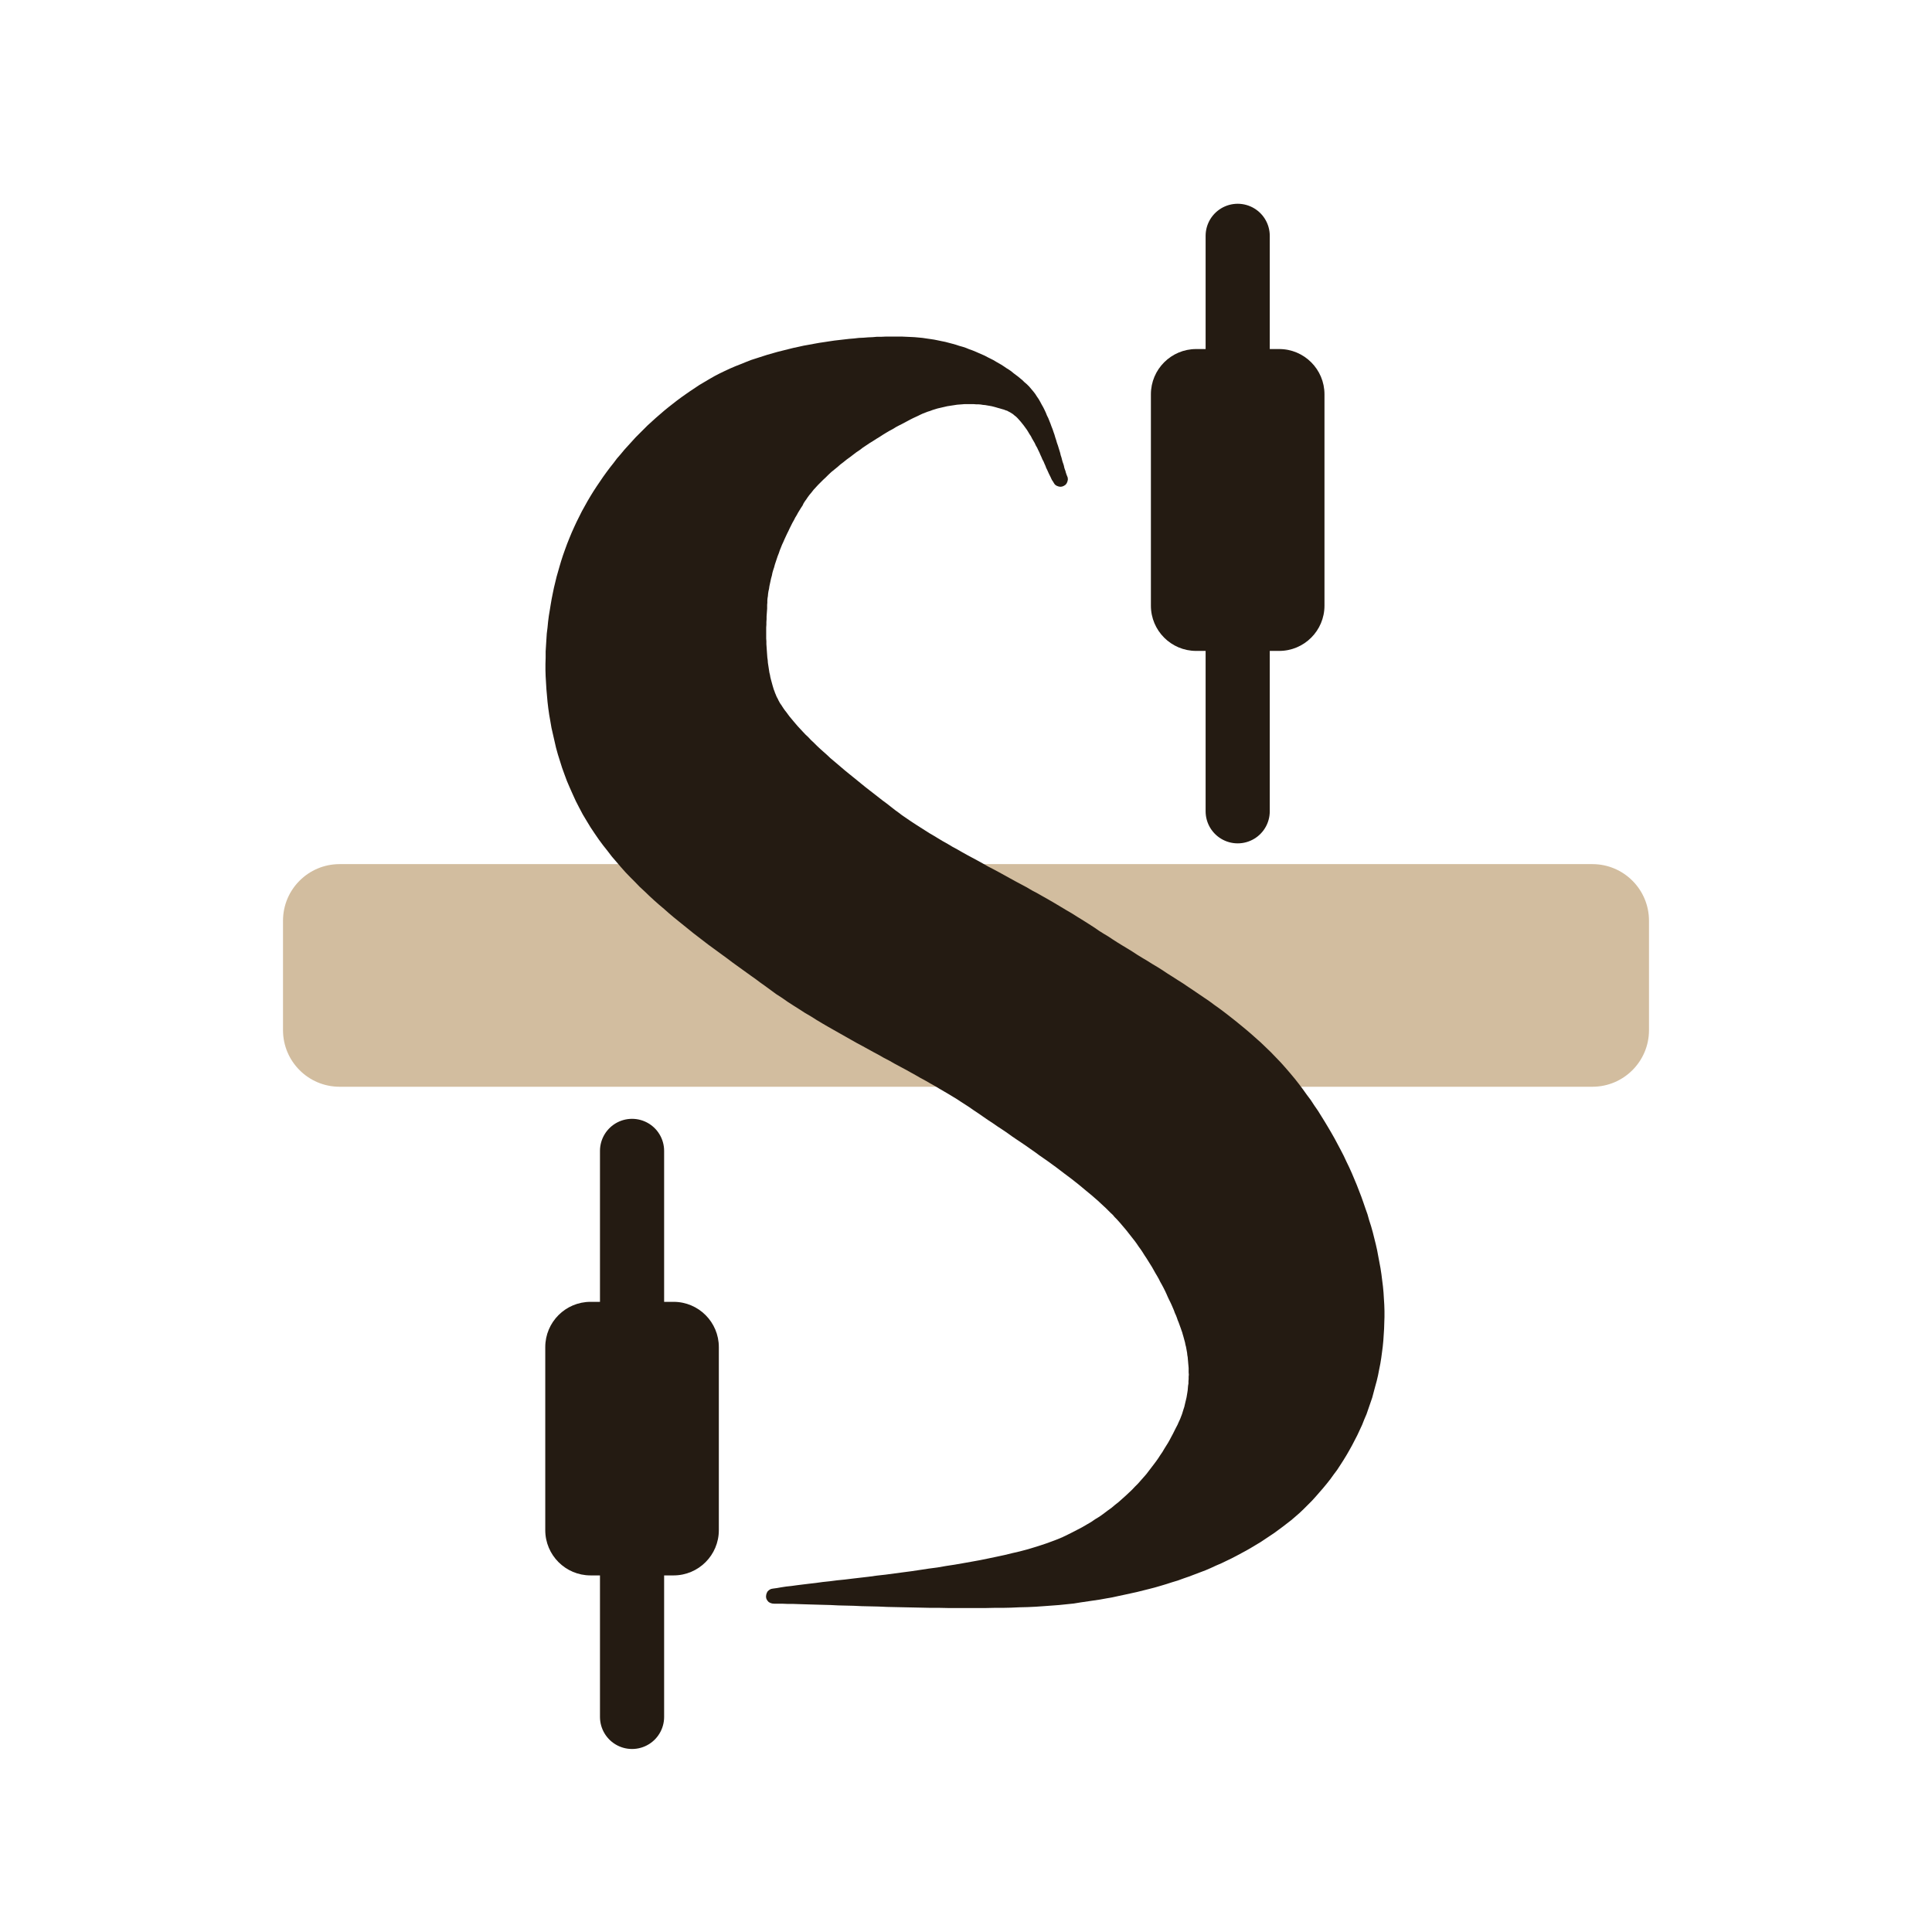
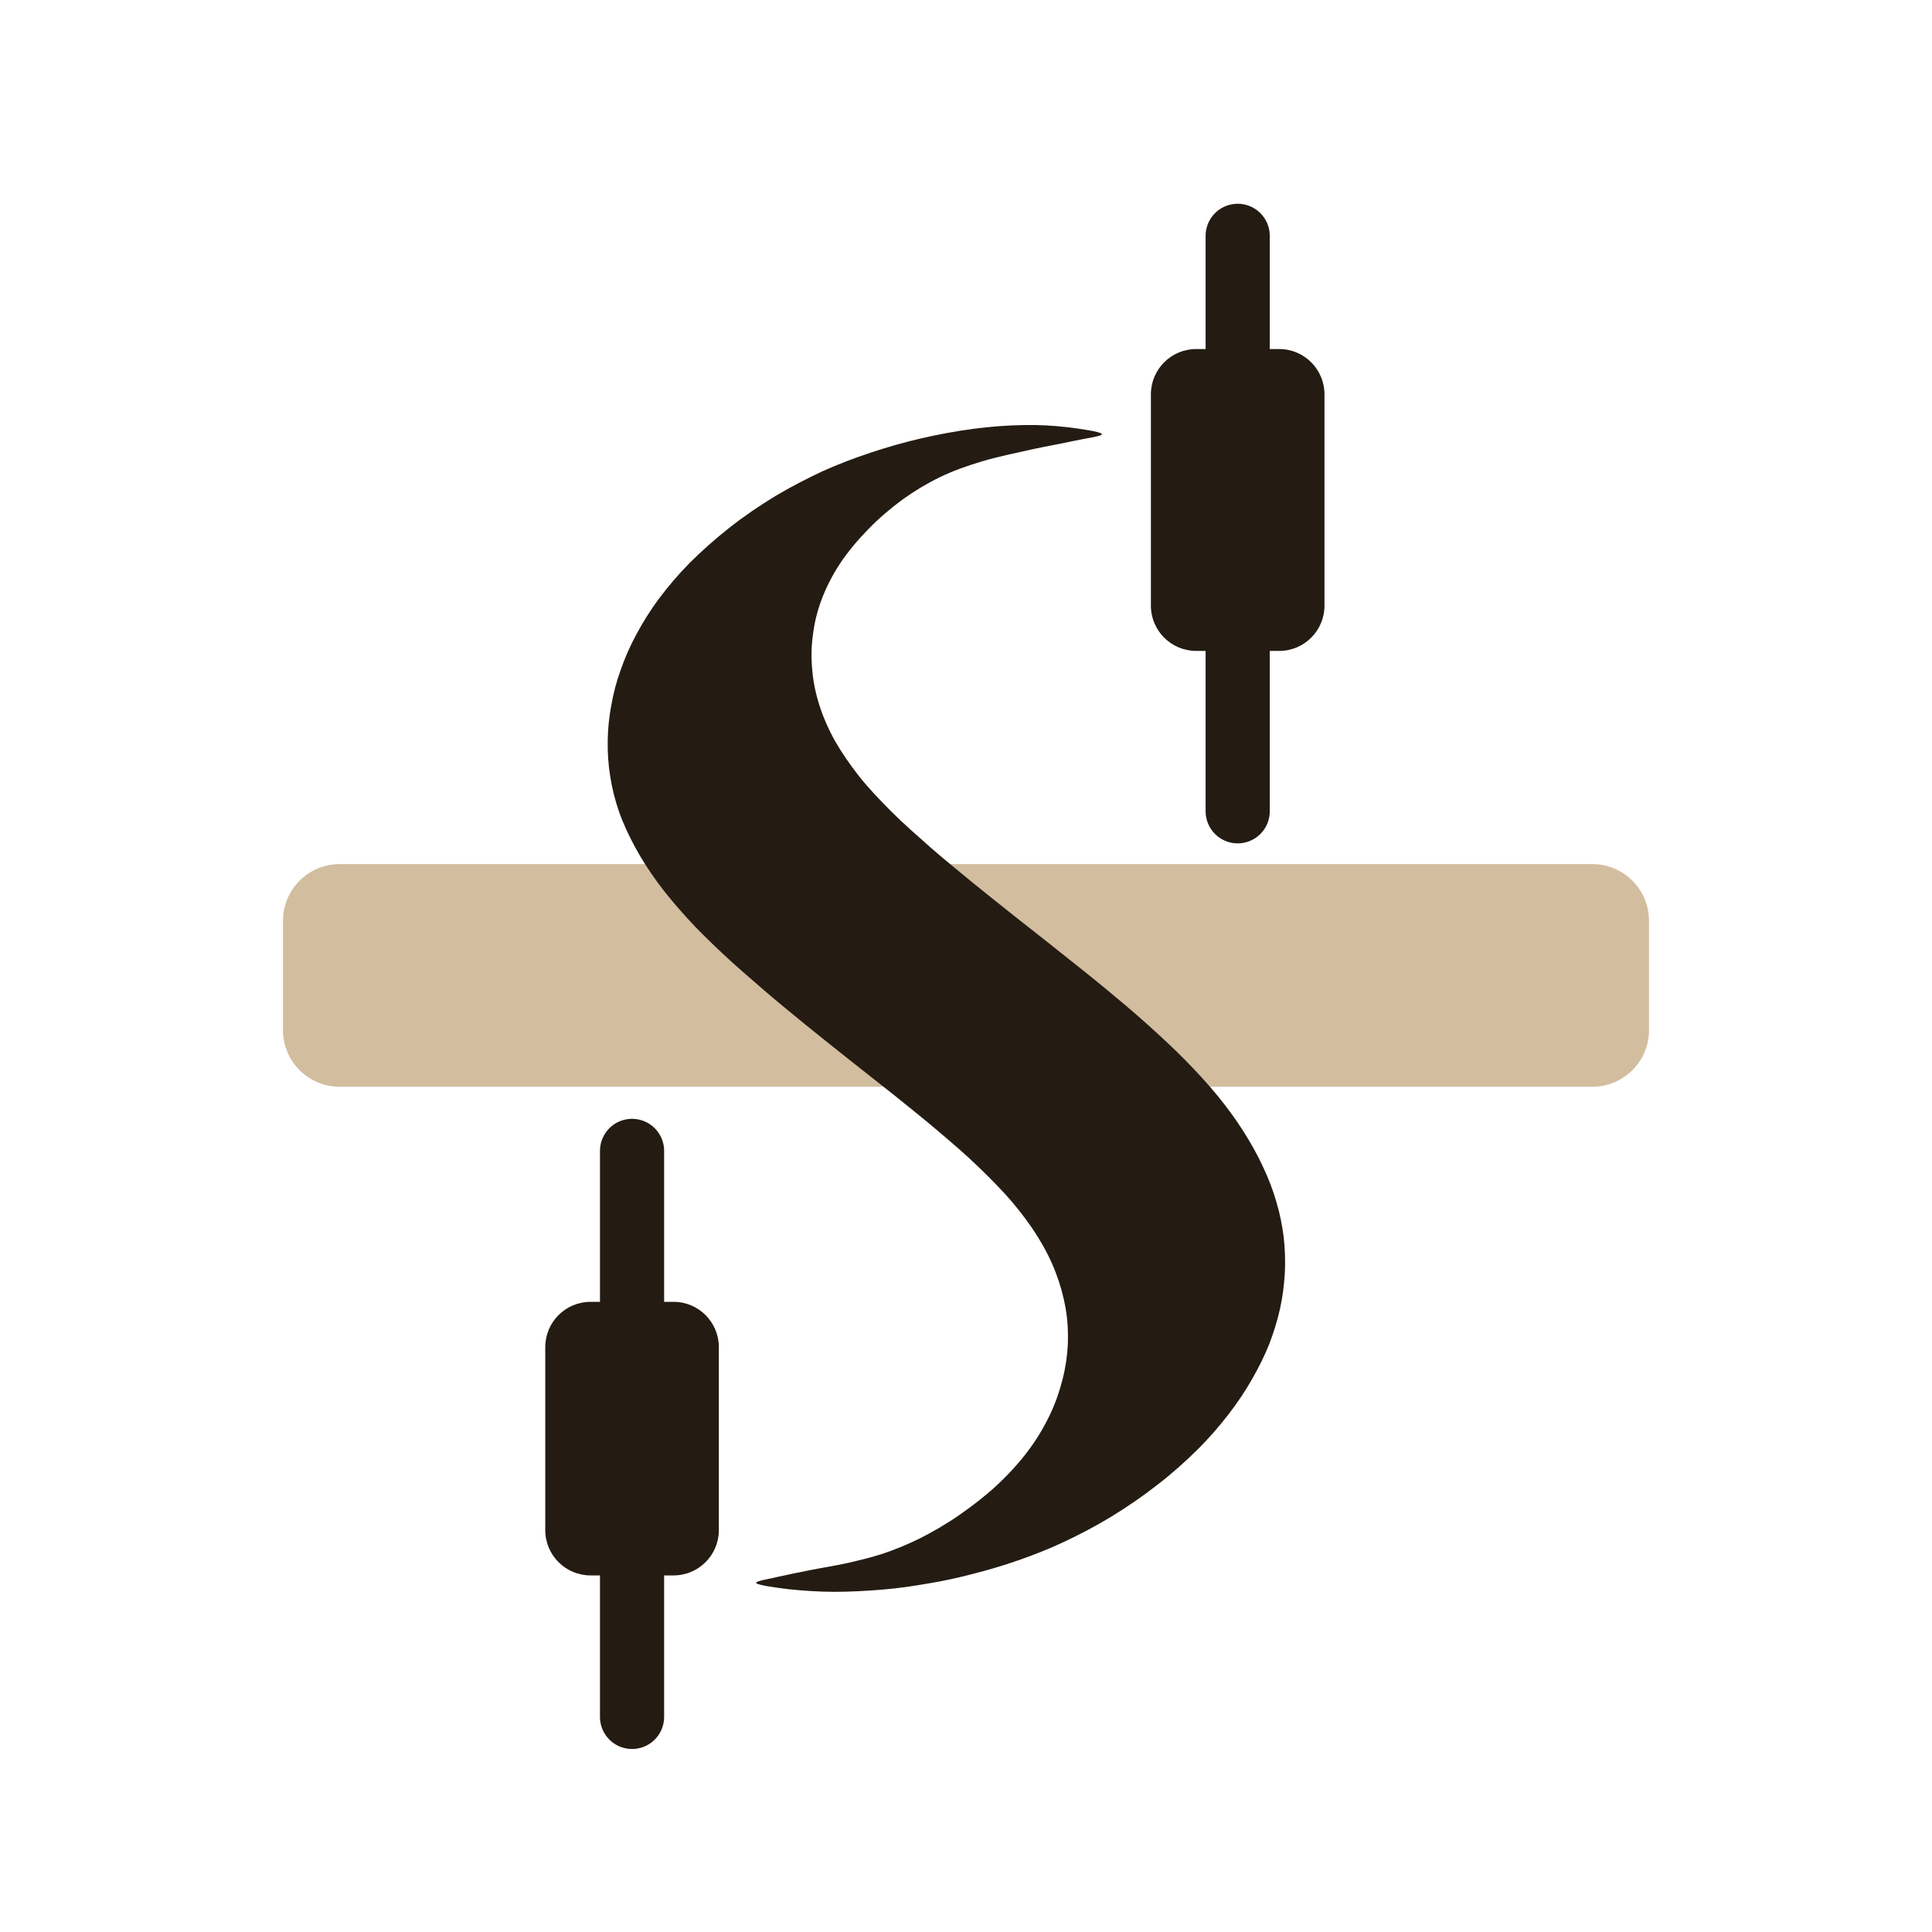
<svg xmlns="http://www.w3.org/2000/svg" viewBox="0 0 1024 1024" width="1024" height="1024">
  <rect x="150" y="458" width="724" height="118" rx="30" fill="#8A5205" fill-opacity="0.38" />
  <path d="M656 125V430M335 610V910" stroke="#241B12" stroke-width="34" stroke-linecap="round" />
  <rect x="610" y="185" width="92" height="160" rx="24" fill="#241B12" />
  <rect x="289" y="690" width="92" height="145" rx="24" fill="#241B12" />
-   <path d="M565.5 252.1L565.3 251.6L565.1 251.0L564.9 250.4L564.7 249.6L564.4 248.8L564.1 247.9L563.9 246.9L563.6 245.9L563.2 244.8L562.9 243.7L562.6 242.5L562.2 241.3L561.9 240.0L561.5 238.7L561.1 237.4L560.7 236.1L560.2 234.7L559.8 233.3L559.3 231.8L558.9 230.4L558.4 229.0L557.9 227.5L557.3 226.0L556.8 224.6L556.2 223.1L555.6 221.6L554.9 220.2L554.3 218.7L553.6 217.2L552.9 215.8L552.1 214.4L551.3 212.9L550.5 211.5L549.6 210.2L548.7 208.8L547.7 207.5L546.6 206.2L545.5 204.9L544.3 203.7L542.9 202.5L541.9 201.5L540.8 200.6L539.6 199.6L538.4 198.7L537.2 197.8L536.0 196.8L534.7 195.9L533.4 195.1L532.1 194.2L530.7 193.3L529.3 192.5L527.9 191.7L526.4 190.8L525.0 190.1L523.4 189.3L521.9 188.5L520.3 187.8L518.7 187.1L517.1 186.4L515.4 185.7L513.7 185.1L512.0 184.4L510.2 183.8L508.4 183.3L506.6 182.7L504.8 182.2L502.9 181.7L501.0 181.2L499.0 180.8L497.1 180.4L495.1 180.0L493.1 179.7L491.0 179.4L489.0 179.1L486.9 178.9L484.7 178.7L482.6 178.6L480.4 178.5L478.2 178.4L476.0 178.4L473.8 178.4L471.7 178.4L469.4 178.4L467.2 178.5L464.8 178.5L462.5 178.7L460.1 178.8L457.6 179.0L455.2 179.1L452.6 179.4L450.1 179.6L447.5 179.9L444.9 180.2L442.3 180.5L439.6 180.9L437.0 181.3L434.3 181.7L431.5 182.2L428.8 182.7L426.0 183.2L423.3 183.8L420.5 184.4L417.7 185.1L414.9 185.8L412.1 186.5L409.3 187.3L406.5 188.1L403.7 189.0L400.9 189.9L398.1 190.8L395.3 191.9L392.6 193.0L389.8 194.1L387.0 195.3L384.2 196.6L381.5 197.9L378.8 199.3L376.0 200.9L373.3 202.5L370.6 204.1L368.2 205.7L365.8 207.3L363.5 208.9L361.1 210.6L358.8 212.3L356.5 214.1L354.2 215.9L352.0 217.7L349.8 219.6L347.6 221.5L345.4 223.5L343.2 225.5L341.1 227.6L339.0 229.7L336.9 231.8L334.9 234.0L332.9 236.2L330.9 238.4L329.0 240.7L327.0 243.0L325.2 245.4L323.3 247.8L321.5 250.2L319.7 252.7L318.0 255.2L316.3 257.7L314.6 260.3L313.0 262.9L311.4 265.6L309.9 268.3L308.4 271.0L307.0 273.8L305.6 276.6L304.3 279.4L303.0 282.3L301.8 285.2L300.6 288.2L299.5 291.2L298.4 294.3L297.4 297.4L296.6 300.1L295.8 302.9L295.0 305.7L294.3 308.6L293.6 311.5L293.0 314.4L292.4 317.4L291.9 320.3L291.4 323.4L290.9 326.4L290.5 329.5L290.2 332.6L289.8 335.8L289.6 338.9L289.4 342.1L289.2 345.3L289.2 348.6L289.1 351.9L289.1 355.2L289.2 358.5L289.4 361.8L289.6 365.2L289.9 368.6L290.2 372.0L290.6 375.4L291.1 378.9L291.7 382.3L292.3 385.8L293.1 389.3L293.9 392.8L294.7 396.3L295.7 399.9L296.8 403.4L297.9 406.9L299.2 410.5L300.5 414.0L302.0 417.5L303.6 421.1L305.2 424.6L307.0 428.1L308.9 431.7L311.0 435.2L313.0 438.5L315.2 441.8L317.4 445.0L319.7 448.1L322.0 451.0L324.3 454.0L326.7 456.8L329.1 459.6L331.5 462.3L334.0 464.9L336.5 467.4L339.0 470.0L341.6 472.4L344.1 474.8L346.7 477.2L349.3 479.5L351.9 481.7L354.5 484.0L357.1 486.2L359.7 488.3L362.3 490.4L364.9 492.5L367.5 494.6L370.1 496.6L372.7 498.6L375.3 500.6L377.9 502.5L380.5 504.4L383.1 506.3L385.7 508.2L388.2 510.1L390.7 511.9L393.2 513.7L395.7 515.5L398.2 517.3L400.6 519.0L403.0 520.8L405.4 522.5L408.4 524.7L411.4 526.9L414.5 528.9L417.5 531.0L420.6 533.0L423.6 534.9L426.7 536.9L429.8 538.7L432.8 540.6L435.8 542.4L438.9 544.2L441.9 545.9L444.9 547.6L447.9 549.3L450.9 551.0L453.9 552.7L456.9 554.3L459.8 555.9L462.7 557.5L465.7 559.1L468.5 560.7L471.4 562.2L474.2 563.8L477.0 565.3L479.8 566.8L482.5 568.3L485.2 569.8L487.8 571.3L490.4 572.7L493.0 574.2L495.5 575.6L498.0 577.1L500.4 578.5L502.8 579.9L505.1 581.3L507.4 582.7L509.5 584.1L511.7 585.5L513.7 586.8L515.7 588.2L518.4 590.0L521.0 591.8L523.6 593.6L526.2 595.3L528.8 597.1L531.4 598.8L533.9 600.5L536.4 602.3L538.9 604.0L541.3 605.6L543.8 607.3L546.2 609.0L548.5 610.6L550.8 612.3L553.1 613.9L555.4 615.5L557.6 617.1L559.8 618.7L561.9 620.3L564.0 621.9L566.0 623.4L568.0 624.9L569.9 626.4L571.8 627.9L573.6 629.4L575.4 630.9L577.1 632.3L578.8 633.7L580.4 635.1L581.9 636.4L583.4 637.8L584.8 639.1L586.1 640.3L587.4 641.6L588.6 642.8L589.8 643.9L590.8 645.1L591.9 646.2L592.8 647.2L593.7 648.2L594.8 649.5L595.9 650.8L597.0 652.1L598.1 653.5L599.2 654.9L600.3 656.3L601.4 657.7L602.5 659.2L603.5 660.7L604.6 662.2L605.6 663.7L606.6 665.3L607.6 666.8L608.6 668.4L609.6 670.0L610.6 671.6L611.5 673.2L612.4 674.8L613.3 676.3L614.2 677.9L615.0 679.5L615.9 681.1L616.7 682.6L617.5 684.2L618.2 685.7L618.9 687.3L619.6 688.8L620.3 690.2L621.0 691.7L621.6 693.1L622.2 694.5L622.7 695.9L623.3 697.2L623.8 698.5L624.2 699.7L624.7 700.9L625.1 702.0L625.5 703.1L625.9 704.2L626.2 705.1L626.6 706.2L626.9 707.3L627.2 708.3L627.5 709.4L627.8 710.5L628.1 711.6L628.3 712.7L628.6 713.8L628.8 714.9L629.0 716.0L629.2 717.1L629.3 718.2L629.5 719.3L629.6 720.5L629.7 721.6L629.8 722.8L629.9 723.9L630.0 725.1L630.0 726.2L630.0 727.4L630.1 728.6L630.0 729.7L630.0 730.9L629.9 732.1L629.9 733.3L629.7 734.5L629.6 735.7L629.5 736.9L629.3 738.2L629.1 739.4L628.9 740.6L628.6 741.9L628.3 743.1L628.0 744.4L627.7 745.7L627.3 746.9L626.9 748.2L626.5 749.5L626.0 750.8L625.5 752.1L624.8 753.6L624.1 755.2L623.3 756.7L622.5 758.3L621.7 759.9L620.9 761.4L620.0 763.1L619.1 764.7L618.1 766.3L617.1 767.9L616.1 769.6L615.0 771.2L613.9 772.9L612.7 774.6L611.5 776.2L610.2 777.9L608.9 779.6L607.6 781.3L606.2 782.9L604.7 784.6L603.2 786.3L601.6 787.9L600.0 789.6L598.3 791.2L596.6 792.8L594.8 794.4L592.9 796.1L591.0 797.6L589.1 799.2L587.0 800.7L584.9 802.3L582.8 803.8L580.5 805.2L578.3 806.7L575.9 808.1L573.5 809.5L571.0 810.8L568.5 812.1L565.9 813.4L563.2 814.7L560.6 815.8L557.7 816.9L554.7 818.0L551.4 819.1L547.9 820.2L544.2 821.3L540.4 822.3L536.5 823.2L532.4 824.2L528.2 825.1L523.9 826.0L519.5 826.9L515.1 827.7L510.6 828.5L506.0 829.3L501.4 830.0L496.8 830.8L492.2 831.4L487.6 832.1L482.9 832.8L478.3 833.4L473.8 834.0L469.3 834.6L464.8 835.1L460.4 835.7L456.1 836.2L451.8 836.7L447.7 837.2L443.7 837.6L439.8 838.1L436.0 838.5L432.4 839.0L428.9 839.4L425.6 839.8L422.4 840.2L419.5 840.6L416.7 840.9L414.1 841.3L411.8 841.7L409.6 842.0L408.6 842.2L407.7 842.7L406.9 843.4L406.4 844.3L406.1 845.3L406.0 846.4L406.2 847.4L406.7 848.3L407.4 849.1L408.3 849.6L409.3 849.9L410.4 850.0L412.4 850.0L414.7 850.0L417.2 850.1L420.0 850.1L422.9 850.2L426.1 850.3L429.4 850.4L432.9 850.5L436.5 850.6L440.3 850.7L444.2 850.9L448.3 851.0L452.5 851.1L456.7 851.3L461.1 851.4L465.6 851.5L470.1 851.7L474.7 851.8L479.4 851.9L484.1 852.0L488.8 852.1L493.5 852.2L498.3 852.2L503.1 852.3L507.8 852.3L512.6 852.3L517.3 852.3L522.0 852.3L526.7 852.2L531.2 852.2L535.8 852.1L540.3 851.9L544.6 851.8L548.9 851.6L553.2 851.3L557.3 851.0L561.3 850.7L565.2 850.3L569.1 849.9L572.8 849.3L576.2 848.8L579.6 848.3L583.0 847.8L586.3 847.2L589.7 846.6L592.9 845.9L596.2 845.2L599.4 844.5L602.6 843.8L605.8 843.0L609.0 842.2L612.1 841.4L615.2 840.5L618.2 839.6L621.3 838.6L624.3 837.7L627.3 836.6L630.2 835.6L633.1 834.5L636.0 833.4L638.9 832.3L641.7 831.1L644.5 829.8L647.3 828.6L650.0 827.3L652.7 826.0L655.4 824.6L658.0 823.2L660.6 821.8L663.2 820.3L665.7 818.8L668.2 817.3L670.6 815.7L673.0 814.1L675.4 812.5L677.7 810.8L680.0 809.1L682.2 807.4L684.4 805.7L686.5 803.9L688.8 801.9L691.0 799.8L693.1 797.7L695.3 795.5L697.3 793.3L699.3 791.0L701.3 788.7L703.2 786.4L705.1 784.0L706.9 781.5L708.7 779.1L710.4 776.5L712.0 774.0L713.6 771.4L715.1 768.8L716.6 766.1L718.0 763.4L719.4 760.7L720.7 757.9L722.0 755.1L723.1 752.3L724.3 749.5L725.3 746.6L726.3 743.7L727.3 740.8L728.1 737.8L728.9 734.8L729.7 731.9L730.4 728.9L731.0 725.8L731.6 722.8L732.1 719.7L732.5 716.7L732.9 713.6L733.2 710.5L733.4 707.4L733.6 704.3L733.7 701.1L733.8 698.0L733.8 694.9L733.7 691.6L733.5 688.4L733.3 685.1L733.0 681.9L732.6 678.7L732.2 675.5L731.7 672.2L731.1 669.0L730.5 665.8L729.9 662.6L729.2 659.5L728.4 656.3L727.6 653.1L726.7 649.9L725.7 646.8L724.8 643.6L723.7 640.5L722.6 637.3L721.5 634.2L720.3 631.1L719.1 628.0L717.8 624.9L716.5 621.8L715.1 618.7L713.6 615.6L712.2 612.6L710.6 609.5L709.0 606.5L707.4 603.5L705.7 600.5L704.0 597.6L702.2 594.6L700.4 591.7L698.6 588.8L696.6 585.9L694.7 583.0L692.6 580.2L690.6 577.4L688.5 574.6L686.3 571.8L683.8 568.8L681.3 565.9L678.8 563.1L676.2 560.4L673.6 557.7L670.9 555.1L668.3 552.6L665.6 550.2L662.9 547.8L660.2 545.5L657.4 543.2L654.7 541.0L651.9 538.8L649.2 536.7L646.4 534.6L643.6 532.6L640.9 530.6L638.1 528.7L635.3 526.8L632.5 524.9L629.8 523.1L627.0 521.2L624.3 519.5L621.5 517.7L618.8 516.0L616.1 514.2L613.4 512.5L610.7 510.9L608.0 509.2L605.3 507.6L602.7 506.0L600.1 504.3L597.5 502.7L595.0 501.2L592.4 499.6L589.9 498.0L587.5 496.4L585.0 494.9L582.6 493.4L580.3 491.8L577.2 489.8L574.2 487.9L571.1 486.0L568.1 484.1L565.0 482.3L562.0 480.5L559.0 478.7L555.9 476.9L552.9 475.2L549.9 473.5L546.9 471.9L544.0 470.2L541.0 468.6L538.0 467.0L535.1 465.4L532.2 463.8L529.3 462.2L526.5 460.7L523.6 459.2L520.8 457.6L518.1 456.1L515.3 454.6L512.7 453.2L510.0 451.7L507.4 450.2L504.8 448.8L502.3 447.3L499.8 445.9L497.3 444.4L495.0 443.0L492.6 441.6L490.4 440.2L488.2 438.8L486.0 437.4L484.0 436.1L481.9 434.7L480.0 433.4L478.1 432.1L476.4 430.8L474.6 429.5L472.3 427.7L470.0 425.9L467.7 424.2L465.4 422.4L463.1 420.6L460.9 418.9L458.6 417.1L456.5 415.4L454.3 413.6L452.2 411.9L450.1 410.2L448.0 408.5L446.0 406.8L444.0 405.1L442.0 403.4L440.1 401.8L438.3 400.1L436.5 398.5L434.7 396.9L433.0 395.3L431.4 393.7L429.8 392.2L428.3 390.6L426.8 389.2L425.4 387.7L424.1 386.3L422.8 384.9L421.6 383.5L420.5 382.2L419.5 381.0L418.5 379.8L417.6 378.6L416.8 377.5L416.0 376.5L415.3 375.5L414.7 374.6L414.2 373.8L413.7 373.1L413.3 372.5L413.0 371.9L412.6 371.2L412.3 370.5L411.9 369.8L411.5 369.0L411.2 368.2L410.8 367.3L410.5 366.4L410.1 365.4L409.8 364.4L409.5 363.4L409.2 362.3L408.9 361.2L408.6 360.1L408.3 358.9L408.1 357.7L407.8 356.5L407.6 355.2L407.4 353.9L407.2 352.6L407.0 351.3L406.9 349.9L406.7 348.5L406.6 347.1L406.5 345.7L406.4 344.3L406.3 342.8L406.2 341.4L406.2 339.9L406.1 338.4L406.1 337.0L406.1 335.5L406.1 334.1L406.1 332.6L406.2 331.1L406.2 329.7L406.3 328.2L406.3 326.8L406.4 325.4L406.5 324.0L406.6 322.6L406.6 321.6L406.6 320.6L406.7 319.5L406.7 318.3L406.8 317.1L407.0 315.9L407.1 314.7L407.3 313.4L407.6 312.1L407.8 310.7L408.1 309.3L408.4 307.9L408.7 306.5L409.1 305.1L409.4 303.6L409.8 302.2L410.3 300.7L410.7 299.2L411.2 297.7L411.7 296.2L412.2 294.7L412.8 293.2L413.3 291.7L413.9 290.2L414.5 288.7L415.2 287.2L415.8 285.8L416.5 284.3L417.2 282.8L417.9 281.4L418.6 279.9L419.3 278.5L420.0 277.1L420.8 275.7L421.5 274.3L422.3 273.0L423.0 271.7L423.8 270.4L424.6 269.1L425.4 267.9L425.9 266.8L426.6 265.7L427.4 264.6L428.2 263.4L429.1 262.2L430.2 260.9L431.2 259.6L432.4 258.3L433.6 257.0L434.9 255.7L436.3 254.3L437.7 253.0L439.1 251.6L440.6 250.2L442.2 248.9L443.8 247.6L445.4 246.2L447.1 244.9L448.7 243.6L450.5 242.3L452.2 241.0L453.9 239.7L455.7 238.5L457.4 237.2L459.2 236.0L461.0 234.8L462.8 233.7L464.5 232.6L466.3 231.5L468.0 230.4L469.8 229.3L471.5 228.3L473.2 227.4L474.8 226.4L476.5 225.5L478.1 224.7L479.6 223.9L481.1 223.1L482.6 222.3L484.0 221.6L485.3 221.0L486.6 220.4L487.8 219.8L489.1 219.2L490.4 218.7L491.7 218.2L493.0 217.8L494.3 217.3L495.6 216.9L496.9 216.5L498.2 216.2L499.5 215.9L500.8 215.6L502.1 215.3L503.4 215.1L504.7 214.9L506.0 214.7L507.3 214.5L508.6 214.4L509.9 214.3L511.1 214.2L512.4 214.2L513.7 214.2L514.9 214.2L516.1 214.2L517.4 214.3L518.6 214.3L519.8 214.4L521.0 214.6L522.2 214.7L523.3 214.9L524.5 215.1L525.6 215.3L526.8 215.6L527.9 215.9L528.9 216.2L530.0 216.5L531.0 216.8L532.1 217.1L533.1 217.5L533.8 217.7L534.5 218.1L535.3 218.5L536.1 219.0L536.9 219.5L537.7 220.2L538.6 220.9L539.4 221.7L540.2 222.6L541.0 223.5L541.8 224.5L542.6 225.5L543.4 226.6L544.2 227.7L544.9 228.8L545.6 230.0L546.4 231.2L547.0 232.4L547.7 233.6L548.4 234.8L549.0 236.1L549.7 237.3L550.3 238.6L550.9 239.8L551.4 241.0L552.0 242.3L552.5 243.5L553.1 244.6L553.6 245.8L554.1 246.9L554.5 248.0L555.0 249.0L555.5 250.1L555.9 251.0L556.4 252.0L556.8 252.8L557.2 253.7L557.6 254.5L558.1 255.2L558.5 255.9L559.1 256.8L559.9 257.4L560.9 257.8L561.9 258.0L562.9 257.9L563.9 257.5L564.8 256.9L565.4 256.1L565.8 255.1L566.0 254.1L565.9 253.1Z" fill="#241B12" />
+   <path d="M584.0 230.0C583.3 228.8 572.3 227.2 565.4 226.4C558.5 225.6 550.8 225.1 542.5 225.3C534.3 225.4 524.9 226.1 515.8 227.3C506.7 228.5 497.1 230.3 488.0 232.4C478.9 234.5 469.9 237.1 461.2 240.0C452.5 242.9 444.3 246.0 435.9 249.8C427.6 253.7 419.2 258.0 411.0 262.9C402.7 267.9 394.1 273.8 386.6 279.7C379.0 285.7 371.7 292.2 365.4 298.5C359.2 304.8 353.9 311.1 349.2 317.4C344.5 323.7 340.7 329.9 337.3 336.2C333.9 342.5 331.2 348.7 329.0 355.0C326.7 361.3 325.1 367.5 324.0 373.8C322.8 380.1 322.2 386.3 322.1 392.6C322.0 398.9 322.4 405.1 323.4 411.4C324.4 417.7 325.9 423.9 328.1 430.2C330.3 436.5 333.2 442.7 336.6 449.0C340.0 455.3 344.0 461.5 348.6 467.8C353.2 474.1 358.5 480.3 364.2 486.6C369.9 492.9 376.3 499.1 383.0 505.4C389.7 511.7 396.9 517.9 404.2 524.2C411.5 530.5 419.1 536.7 426.8 543.0C434.5 549.3 442.4 555.5 450.3 561.8C458.2 568.1 466.2 574.3 474.1 580.6C481.9 586.9 489.7 593.1 497.1 599.4C504.5 605.7 511.8 611.9 518.3 618.2C524.8 624.5 531.0 630.7 536.4 637.0C541.7 643.3 546.3 649.5 550.2 655.8C554.1 662.1 557.2 668.3 559.6 674.6C562.0 680.9 563.7 687.1 564.8 693.4C565.9 699.7 566.2 705.9 566.0 712.2C565.7 718.5 564.8 724.7 563.2 731.0C561.6 737.3 559.5 743.5 556.5 749.8C553.5 756.1 549.8 762.4 545.2 768.6C540.6 774.8 534.8 781.2 528.7 786.9C522.5 792.7 515.1 798.4 508.3 803.1C501.4 807.9 494.2 812.0 487.5 815.4C480.8 818.7 474.6 821.2 468.2 823.4C461.8 825.5 455.4 827.0 448.9 828.5C442.5 829.9 435.4 831.0 429.4 832.2C423.5 833.4 417.8 834.5 413.0 835.6C408.3 836.8 399.9 838.0 400.8 839.1C401.8 840.2 411.9 841.6 418.8 842.4C425.7 843.1 434.1 843.7 442.3 843.7C450.5 843.7 459.7 843.2 468.0 842.5C476.4 841.8 484.4 840.6 492.4 839.2C500.4 837.9 508.1 836.2 516.0 834.1C523.9 832.1 531.7 829.8 539.7 827.0C547.7 824.2 555.8 821.1 564.0 817.2C572.3 813.3 580.9 808.8 589.1 803.8C597.3 798.8 605.9 792.9 613.4 787.0C621.0 781.2 628.1 774.8 634.4 768.6C640.7 762.4 646.1 756.1 651.0 749.8C655.9 743.5 660.0 737.3 663.6 731.0C667.2 724.7 670.3 718.5 672.8 712.2C675.2 705.9 677.1 699.7 678.5 693.4C679.9 687.1 680.6 680.9 681.0 674.6C681.3 668.3 681.1 662.1 680.4 655.8C679.6 649.5 678.4 643.3 676.5 637.0C674.7 630.7 672.3 624.5 669.3 618.2C666.4 611.9 662.9 605.7 658.9 599.4C654.9 593.1 650.3 586.9 645.2 580.6C640.0 574.3 634.3 568.1 628.1 561.8C621.9 555.5 615.2 549.3 608.2 543.0C601.2 536.7 593.8 530.5 586.2 524.2C578.6 517.9 570.7 511.7 562.8 505.4C555.0 499.1 546.9 492.9 539.0 486.6C531.1 480.3 523.2 474.1 515.5 467.8C507.9 461.5 500.2 455.3 493.0 449.0C485.9 442.7 478.8 436.5 472.5 430.2C466.2 423.9 460.3 417.7 455.3 411.4C450.4 405.1 446.1 398.9 442.5 392.6C439.0 386.3 436.3 380.1 434.3 373.8C432.3 367.5 431.0 361.3 430.5 355.0C429.9 348.7 430.0 342.5 430.9 336.2C431.7 329.9 433.2 323.7 435.6 317.4C438.0 311.1 441.2 304.8 445.3 298.6C449.4 292.4 454.8 286.0 460.3 280.4C465.8 274.7 472.3 269.2 478.6 264.6C484.9 260.1 491.2 256.3 498.2 252.9C505.2 249.5 512.6 246.9 520.6 244.5C528.6 242.1 538.4 240.1 546.4 238.3C554.5 236.5 562.8 235.1 569.1 233.7C575.4 232.3 584.6 231.2 584.0 230.0Z" fill="#241B12" />
</svg>
